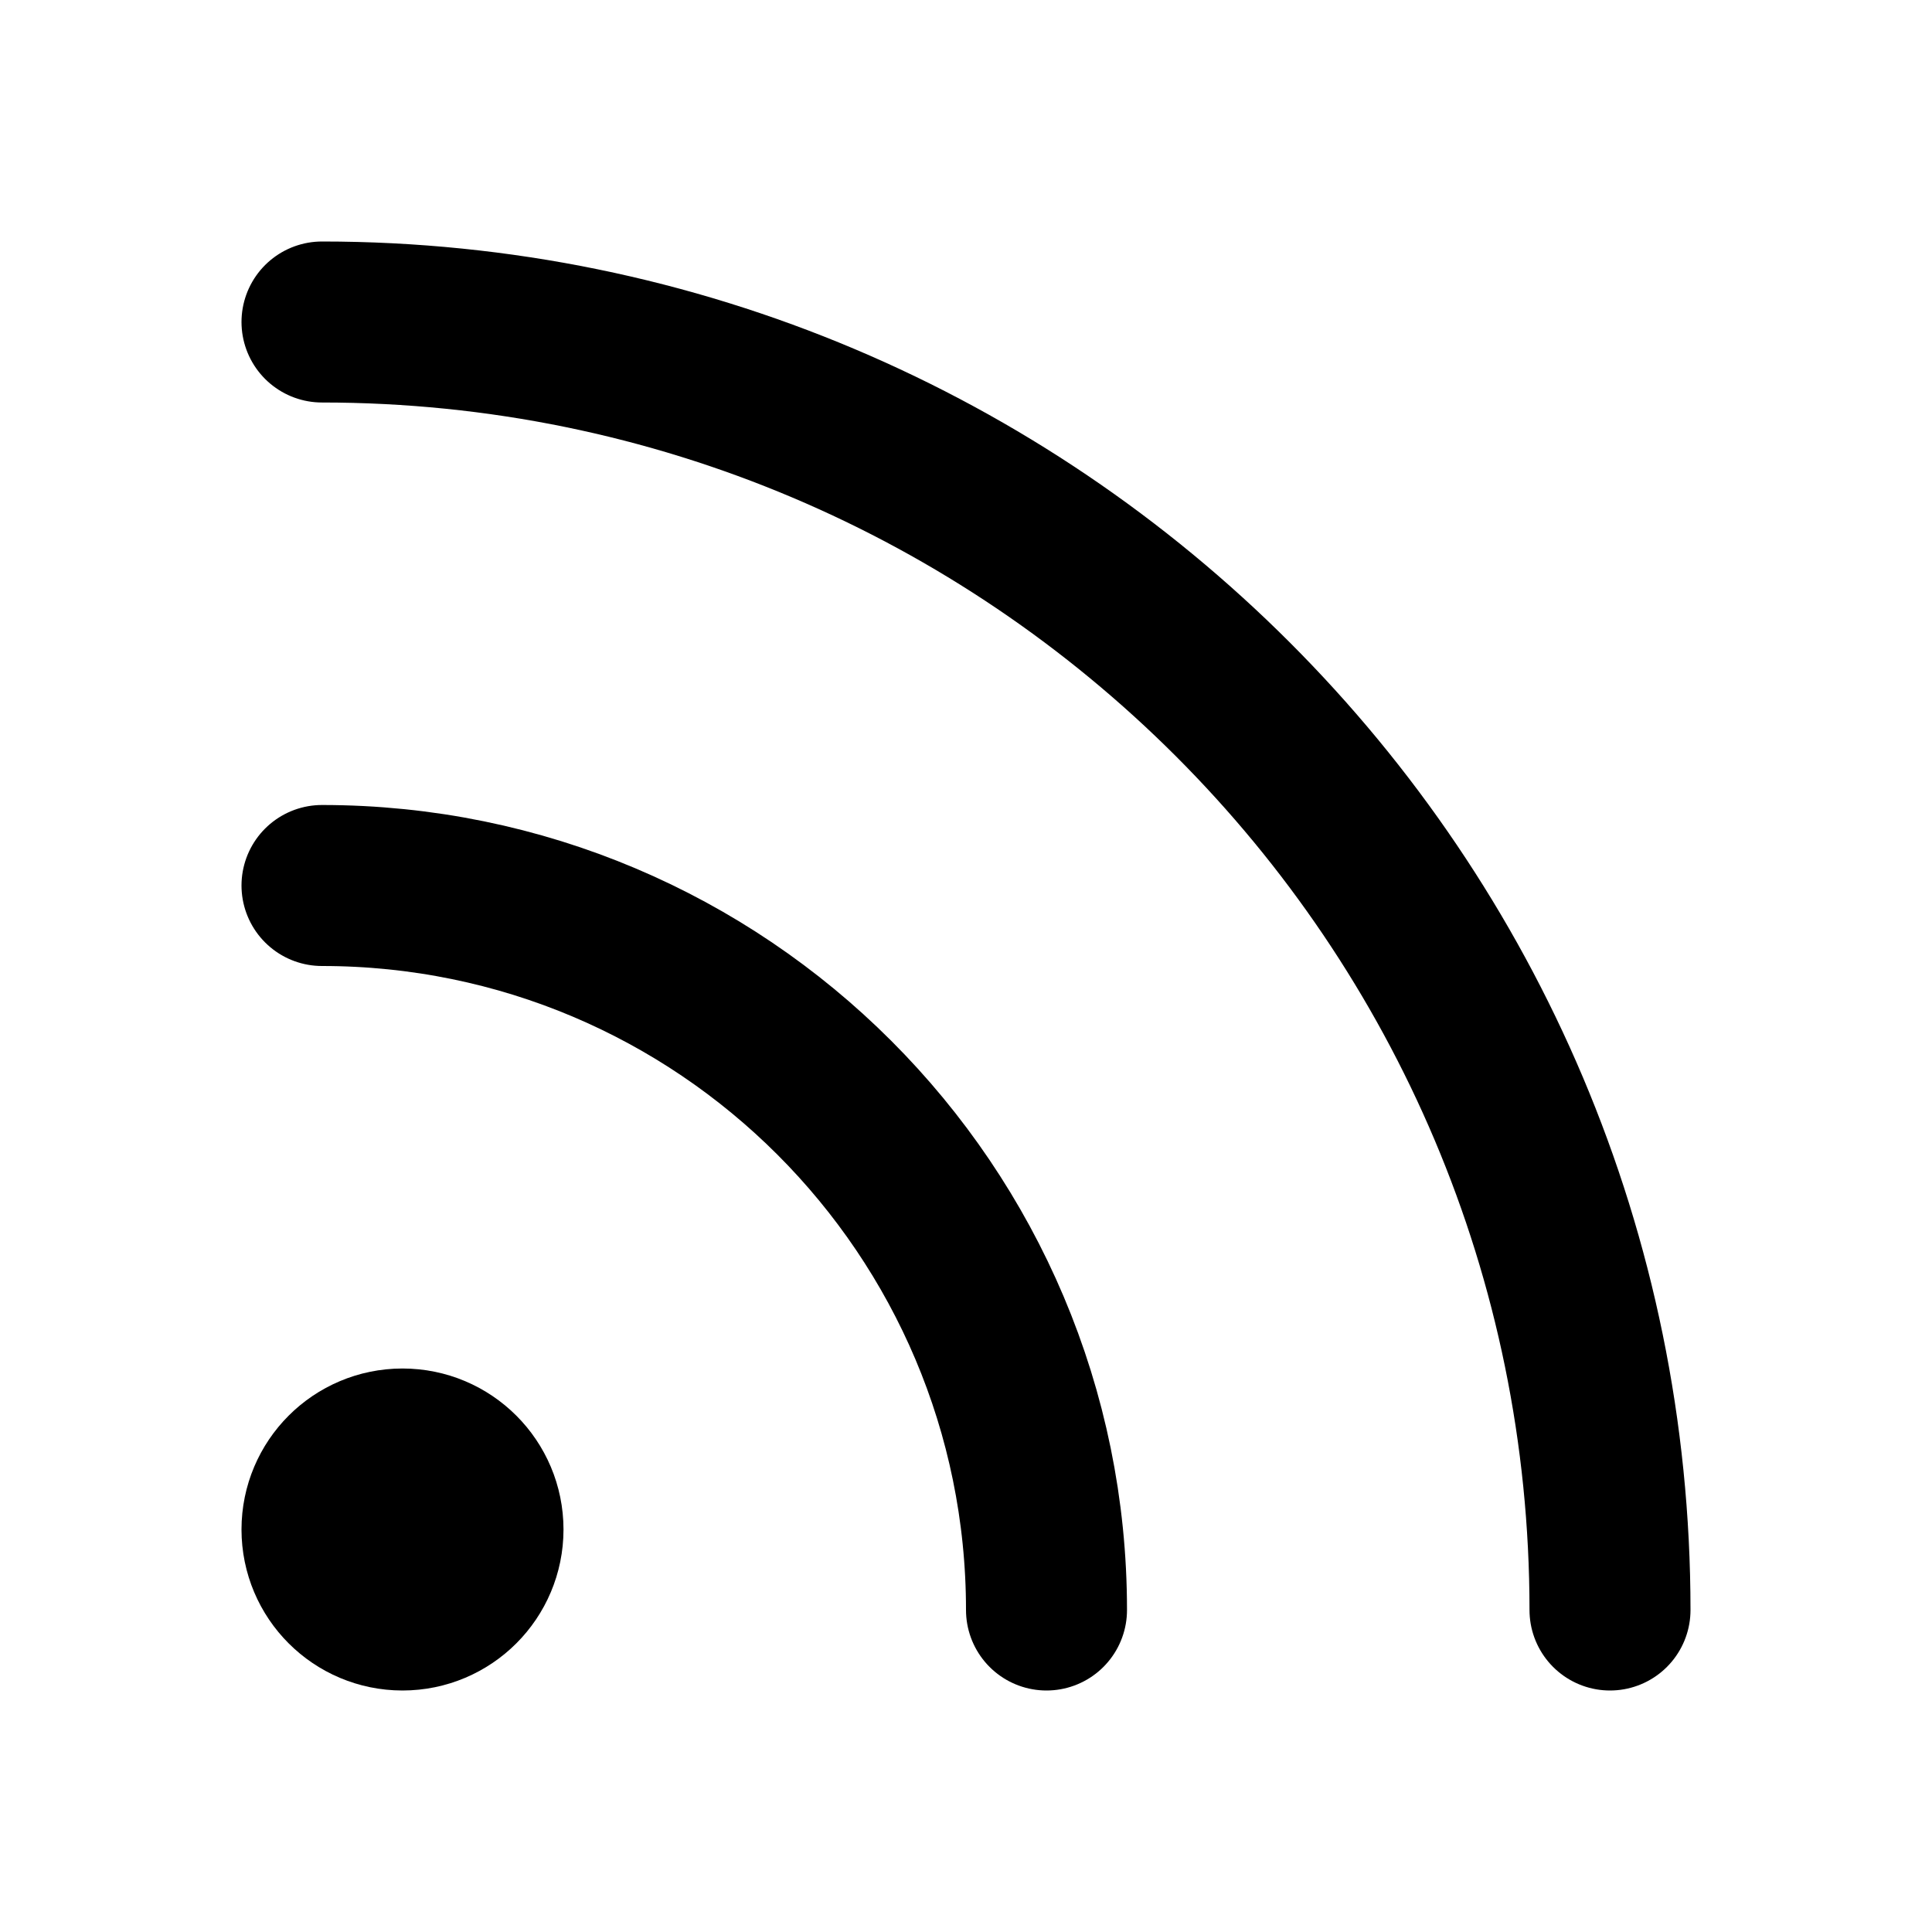
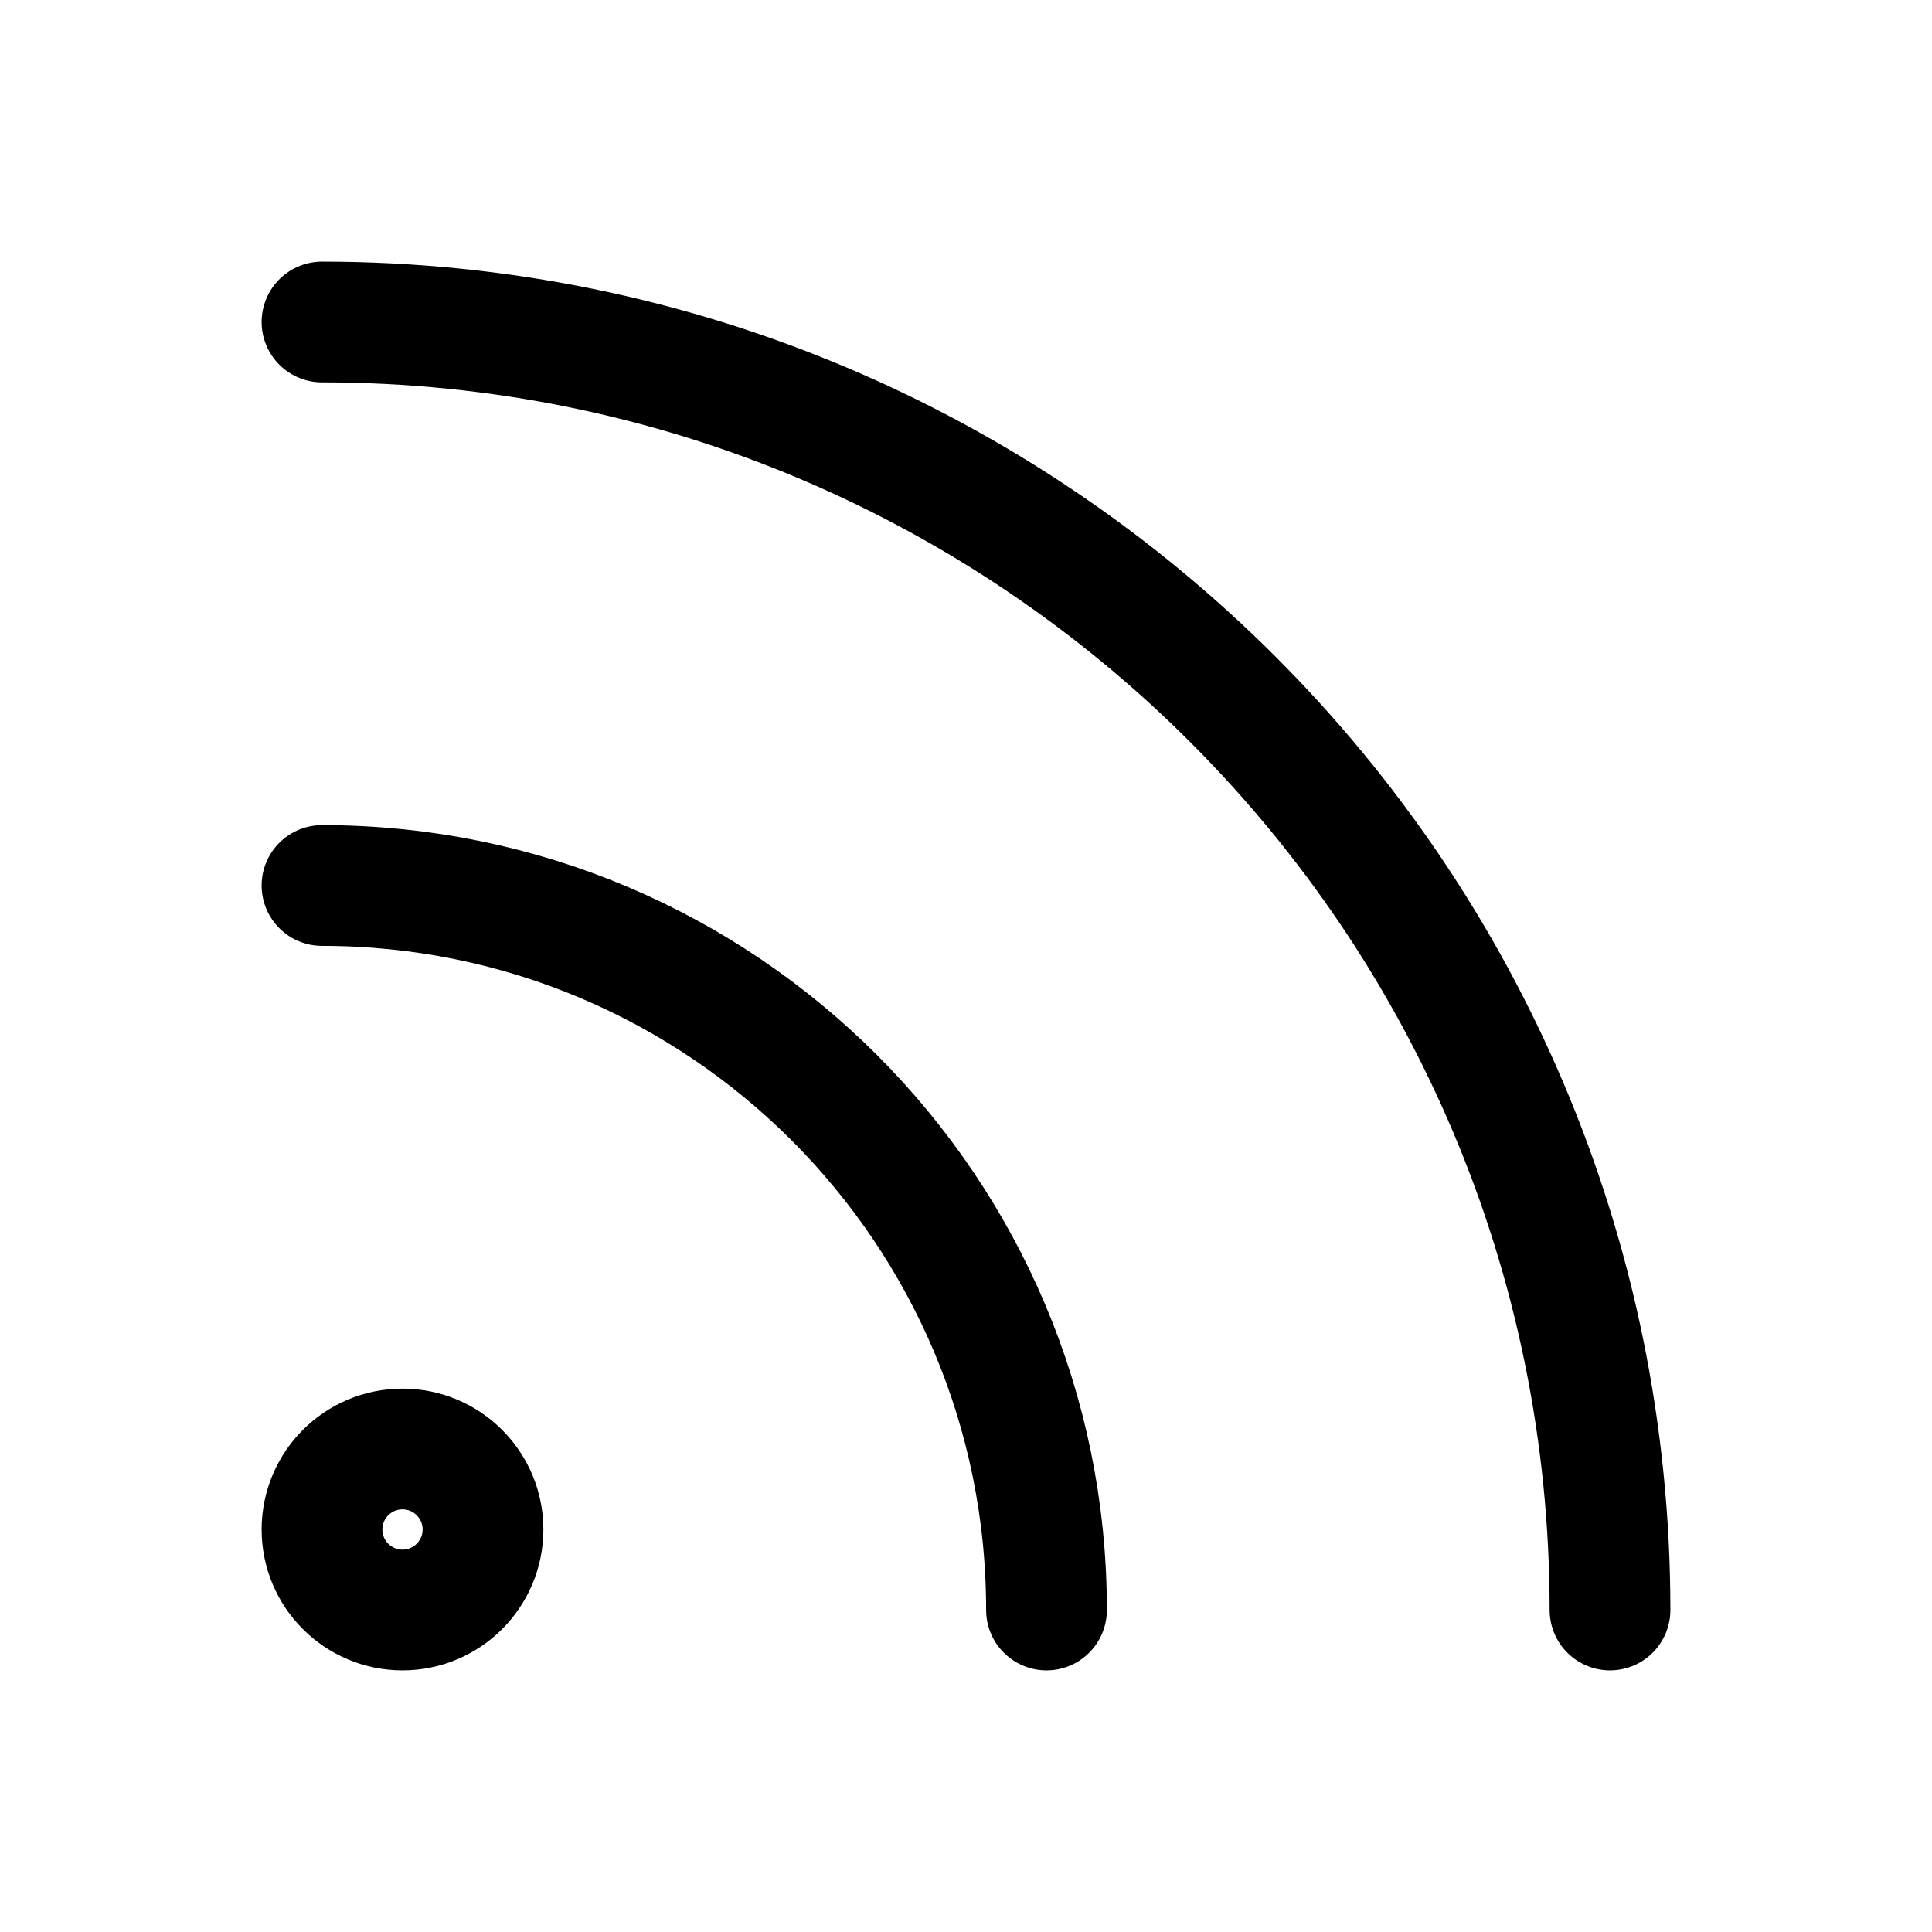
- <svg xmlns="http://www.w3.org/2000/svg" width="24" height="24" viewBox="0 0 24 24" fill="none" stroke="currentColor" stroke-width="2" stroke-linecap="round" stroke-linejoin="round" class="icon icon-tabler icons-tabler-outline icon-tabler-rss">
-   <path stroke="none" d="M0 0h24v24H0z" fill="none" />
+ <svg xmlns="http://www.w3.org/2000/svg" width="24" height="24" viewBox="0 0 24 24" fill="none" stroke="currentColor" stroke-width="1.5" stroke-linecap="round" stroke-linejoin="round">
  <path d="M5 19m-1 0a1 1 0 1 0 2 0a1 1 0 1 0 -2 0" />
  <path d="M4 4a16 16 0 0 1 16 16" />
  <path d="M4 11a9 9 0 0 1 9 9" />
</svg>
